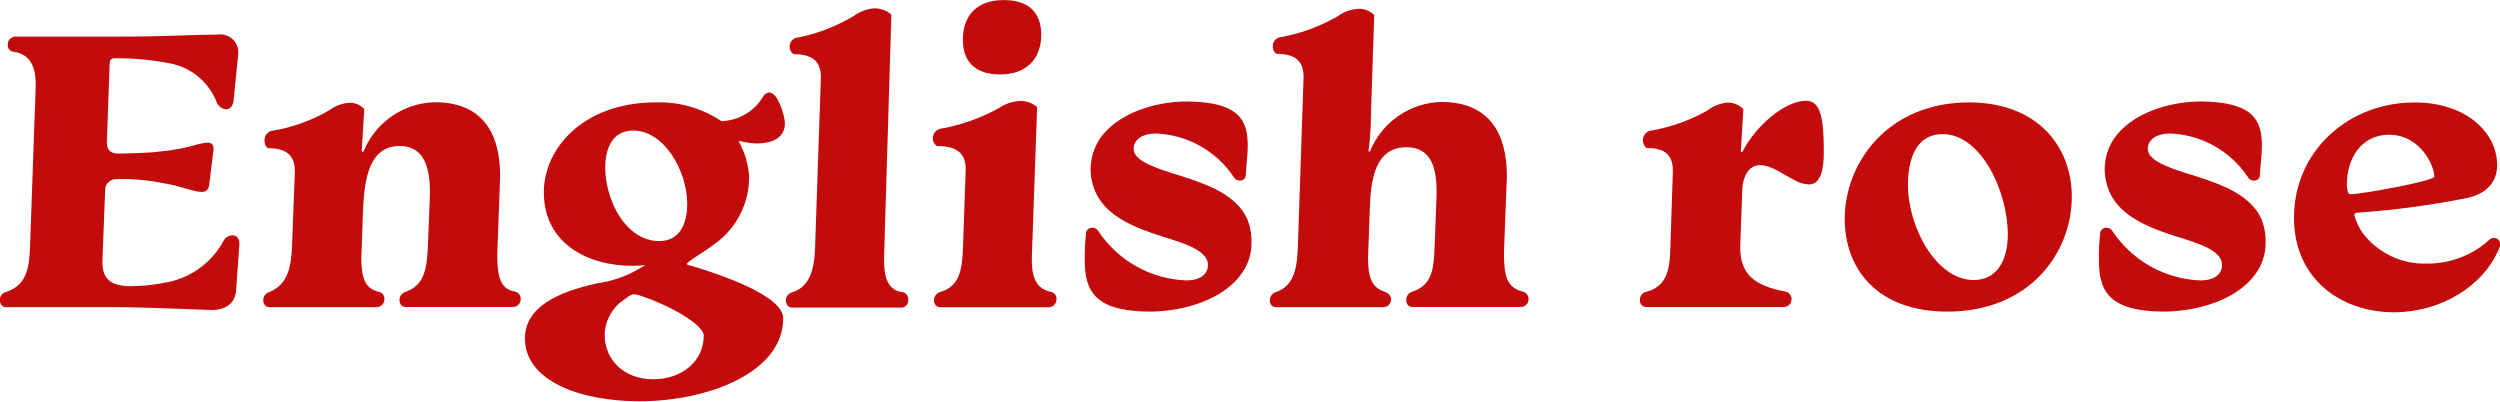
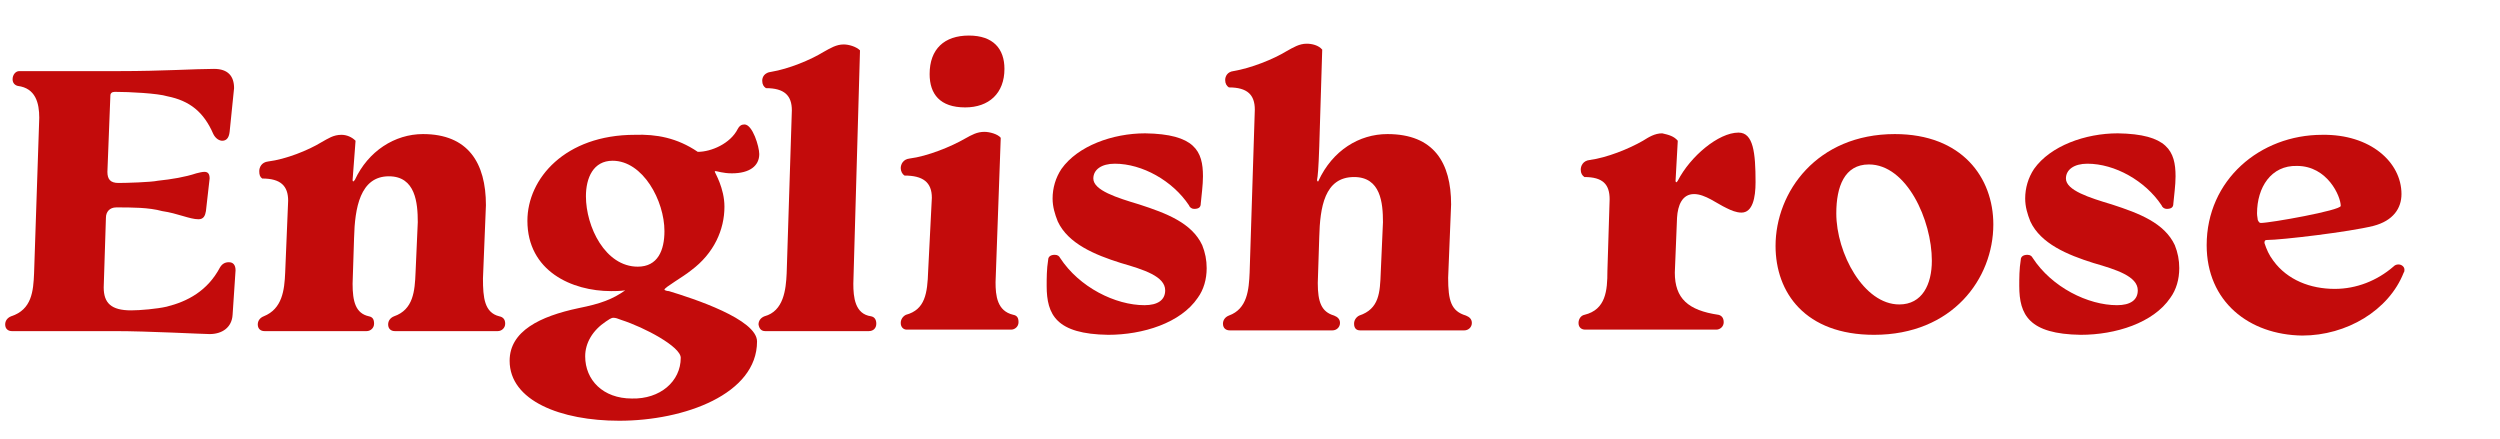
- <svg xmlns="http://www.w3.org/2000/svg" id="Layer_1" data-name="Layer 1" viewBox="0 0 323.8 52.01">
-   <defs>
-     <style>.cls-1{isolation:isolate;}.cls-2{fill:#c30b0b;}</style>
-   </defs>
-   <g class="cls-1">
-     <g class="cls-1">
-       <path class="cls-2" d="M16.11,9.26C22,9.26,26.32,9,28.93,9a2.33,2.33,0,0,1,2.66,2.61L31,17.5c-.11.85-.48,1.17-1,1.17a1.39,1.39,0,0,1-1.17-.85,8.12,8.12,0,0,0-6.17-5.11,35.24,35.24,0,0,0-7.07-.64.57.57,0,0,0-.64.54l-.37,10.31c0,1,.42,1.49,1.49,1.49s4.41-.1,5.31-.26a25.24,25.24,0,0,0,5.22-1A4.32,4.32,0,0,1,27.65,23c.53,0,.75.26.75.85l-.54,4.41c-.05.59-.26,1.12-.95,1.12-1.17,0-2.77-.8-4.95-1.12a25.84,25.84,0,0,0-6.17-.53,1.38,1.38,0,0,0-1.43,1.38L14,38.45c0,2.13,1,3.14,3.72,3.14a24.72,24.72,0,0,0,4.78-.53,10.6,10.6,0,0,0,7.18-5.32A1.34,1.34,0,0,1,30.84,35c.59,0,.91.43.91,1.12l-.43,6c-.11,1.7-1.38,2.55-3.14,2.55-.9,0-8.35-.37-12.76-.37H1.6a.8.8,0,0,1-.86-.9,1,1,0,0,1,.8-1.07c2.77-.9,3-3.4,3.09-5.85l.74-20.95c0-2-.48-4-2.92-4.31a.83.83,0,0,1-.7-.9,1,1,0,0,1,.91-1.06Z" transform="translate(-0.74 -4.52)" />
-     </g>
-     <g class="cls-1">
-       <path class="cls-2" d="M57.06,17.76c6.12,0,8.46,3.94,8.46,9.58l-.37,9.94c0,2.55.16,4.63,2.23,5a.94.94,0,0,1,.8,1,1,1,0,0,1-1,1H53.34a.8.8,0,0,1-.85-.9,1.09,1.09,0,0,1,.8-1.07c2.55-.85,2.76-3.4,2.87-5.9l.27-6.75c0-2.61-.32-6.23-3.94-6.23-3.93,0-4.57,4.31-4.73,8.3l-.22,6.17c0,2.39.38,4,2.24,4.41a.89.89,0,0,1,.74,1,1,1,0,0,1-1,1H35.69a.82.82,0,0,1-.85-.9,1.08,1.08,0,0,1,.79-1.07c2.5-1,2.82-3.45,2.93-5.9l.37-9.73c0-2-1-3-3.51-3a1.16,1.16,0,0,1-.42-1,1.22,1.22,0,0,1,1.17-1.28,21.77,21.77,0,0,0,7.17-2.6,4.93,4.93,0,0,1,2.66-1,2.62,2.62,0,0,1,1.92.8L47.6,24c0,.16,0,.21.1.21s.11-.05.16-.16A10.24,10.24,0,0,1,57.06,17.76Z" transform="translate(-0.74 -4.52)" />
-     </g>
-     <g class="cls-1">
-       <path class="cls-2" d="M94.18,20.21a6.48,6.48,0,0,0,5.37-3.14,1,1,0,0,1,.85-.58c1.06,0,2,3,2,4,0,1.65-1.28,2.61-3.67,2.61a9.79,9.79,0,0,1-2.18-.32c-.06,0-.11,0-.11.1a10.44,10.44,0,0,1,1.33,4.68,10.64,10.64,0,0,1-4.47,8.56c-1.06.85-3.61,2.29-3.61,2.61a1,1,0,0,0,.58.21c3.3,1,11.91,3.78,11.91,6.81,0,7.07-9.84,10.74-18.61,10.74-7.87,0-14.84-2.71-14.84-8.14,0-4,4.15-6,9.31-7.12a15.22,15.22,0,0,0,6.28-2.39,11.36,11.36,0,0,1-1.81.1c-5.32,0-11.33-2.66-11.33-9.52,0-5.69,5.11-11.64,14.52-11.64A14.43,14.43,0,0,1,94.18,20.21ZM91.89,48c0-1.54-4.89-4.1-8-5.11a3.76,3.76,0,0,0-1.06-.26,1.92,1.92,0,0,0-1,.53,5.65,5.65,0,0,0-2.77,4.73c0,3.19,2.45,5.75,6.28,5.75S91.89,51.21,91.89,48ZM79.13,26.22c0,4.15,2.6,9.52,7,9.52,2.66,0,3.62-2.24,3.62-4.84,0-4.15-2.93-9.47-7-9.47C80.08,21.43,79.13,23.72,79.13,26.22Z" transform="translate(-0.74 -4.52)" />
-       <path class="cls-2" d="M115.24,38c0,1.76.16,4.1,2.39,4.36a.89.89,0,0,1,.74,1,.91.91,0,0,1-1,1h-14c-.48,0-.8-.32-.85-.9a1.09,1.09,0,0,1,.79-1.07c2.56-.74,2.93-3.56,3-5.85l.75-22c0-2-1-3-3.51-3a1.1,1.1,0,0,1-.54-1,1.16,1.16,0,0,1,1.17-1.17A23,23,0,0,0,111.3,6.6a5.23,5.23,0,0,1,2.66-1,3.39,3.39,0,0,1,2.23.8Z" transform="translate(-0.74 -4.52)" />
-       <path class="cls-2" d="M125.82,26.43c0-2.07-1.17-3-3.72-3a1.12,1.12,0,0,1-.54-1,1.25,1.25,0,0,1,1.17-1.27,24.25,24.25,0,0,0,7.5-2.71,5.21,5.21,0,0,1,2.61-.85,3.29,3.29,0,0,1,2.23.79l-.69,19.52c0,1.81.16,3.93,2.45,4.41a.87.87,0,0,1,.74,1,1,1,0,0,1-1,1H122.52a.82.82,0,0,1-.8-.9,1.1,1.1,0,0,1,.75-1.07c2.55-.69,2.92-2.92,3-5.9ZM135.6,9c0,3.3-2.07,5.16-5.31,5.16-3.41,0-4.84-1.81-4.84-4.47,0-3.35,2-5.16,5.26-5.16C134.11,4.52,135.6,6.28,135.6,9Z" transform="translate(-0.74 -4.52)" />
-       <path class="cls-2" d="M162.35,23.45c0,1.17-.21,2.61-.26,3.73,0,.48-.32.74-.86.74a.92.92,0,0,1-.74-.53,12.7,12.7,0,0,0-10-5.58c-1.8,0-2.92.79-2.92,2,0,1.65,3.24,2.6,6.17,3.51,3.67,1.17,7.07,2.5,8.51,5.47a7.69,7.69,0,0,1,.58,3.09,6.72,6.72,0,0,1-1.22,4c-2.34,3.4-7.45,5-12.07,5-7-.06-8.3-2.66-8.3-6.65a26.23,26.23,0,0,1,.16-3.46.75.75,0,0,1,.85-.74.8.8,0,0,1,.75.43,14.33,14.33,0,0,0,11.37,6.38c1.76,0,2.82-.75,2.82-2,0-1.86-2.92-2.77-6-3.72-3.51-1.12-7.07-2.56-8.5-5.59a7.58,7.58,0,0,1-.7-3.08,7.31,7.31,0,0,1,1.23-4c2.18-3.14,6.86-4.79,11.32-4.79C161.29,17.76,162.35,20.1,162.35,23.45Z" transform="translate(-0.74 -4.52)" />
-       <path class="cls-2" d="M195.91,27.34l-.38,9.94c0,3.08.43,4.47,2.4,5a1,1,0,0,1,.79,1,1,1,0,0,1-.95,1H183.68c-.48,0-.8-.32-.8-.9a1.08,1.08,0,0,1,.74-1.07c2.71-.85,2.82-3.14,2.93-5.85l.26-6.8c0-2.61-.26-6.07-3.93-6.07-4,0-4.63,4.15-4.73,8.14l-.22,6.17c0,2.6.48,3.88,2.18,4.41.48.21.8.48.8,1a1,1,0,0,1-1,1H166.07a.8.8,0,0,1-.85-.9,1.09,1.09,0,0,1,.8-1.07c2.5-.85,2.71-3.45,2.82-5.85l.74-22c0-2-1-3-3.51-3a1.07,1.07,0,0,1-.47-1,1.14,1.14,0,0,1,1.11-1.17,23.07,23.07,0,0,0,7.23-2.66,5.13,5.13,0,0,1,2.66-1,2.86,2.86,0,0,1,2.13.8l-.43,13.08A34.18,34.18,0,0,1,178,24c0,.11,0,.16.1.16a.11.11,0,0,0,.11-.11,10.27,10.27,0,0,1,9.25-6.33C193.57,17.76,195.91,21.7,195.91,27.34Z" transform="translate(-0.74 -4.52)" />
-       <path class="cls-2" d="M226.54,18.67,226.22,24c0,.16.05.21.11.21s.1-.05.16-.16c1.7-3.29,5.47-6.48,8.18-6.48,2,0,2.29,2.65,2.29,6.7,0,2.07-.37,4.14-1.91,4.14a3.94,3.94,0,0,1-2-.63c-1.33-.64-2.88-1.87-4.36-1.87s-2.24,1.55-2.29,3.19l-.27,7.45c0,3.46,1.81,5,5.91,5.74a1,1,0,0,1,.74,1,1,1,0,0,1-1,1H214a.82.82,0,0,1-.85-.9,1,1,0,0,1,.8-1.07c2.92-.74,3.08-3.35,3.14-5.9l.32-9.73c0-2-.86-3-3.41-3a1.23,1.23,0,0,1-.48-1,1.27,1.27,0,0,1,1.23-1.28,22.72,22.72,0,0,0,7.17-2.6,4.77,4.77,0,0,1,2.61-1A2.73,2.73,0,0,1,226.54,18.67Z" transform="translate(-0.74 -4.52)" />
-       <path class="cls-2" d="M269.08,30c0,7.28-5.48,14.88-16.11,14.88-9.25,0-13.3-5.69-13.3-12,0-7.29,5.59-15.1,16.12-15.1C264.88,17.82,269.08,23.72,269.08,30Zm-21.22-1.49c0,5.42,3.67,12.28,8.51,12.28,3.09,0,4.42-2.66,4.42-5.9,0-5.53-3.41-13-8.46-13C249,21.91,247.86,24.94,247.86,28.51Z" transform="translate(-0.74 -4.52)" />
-       <path class="cls-2" d="M293.7,23.45c0,1.17-.21,2.61-.26,3.73,0,.48-.32.74-.85.74a.92.92,0,0,1-.75-.53,12.7,12.7,0,0,0-10-5.58c-1.8,0-2.92.79-2.92,2,0,1.65,3.24,2.6,6.17,3.51,3.67,1.17,7.07,2.5,8.51,5.47a7.69,7.69,0,0,1,.58,3.09,6.72,6.72,0,0,1-1.22,4c-2.34,3.4-7.45,5-12.07,5-7-.06-8.3-2.66-8.3-6.65a26.23,26.23,0,0,1,.16-3.46.75.75,0,0,1,.85-.74.8.8,0,0,1,.75.43,14.33,14.33,0,0,0,11.38,6.38c1.75,0,2.81-.75,2.81-2,0-1.86-2.92-2.77-6-3.72-3.51-1.12-7.08-2.56-8.51-5.59a7.57,7.57,0,0,1-.69-3.08,7.3,7.3,0,0,1,1.22-4c2.18-3.14,6.86-4.79,11.33-4.79C292.64,17.76,293.7,20.1,293.7,23.45Z" transform="translate(-0.74 -4.52)" />
-       <path class="cls-2" d="M324.17,25.9c0,1.92-1.06,3.62-3.82,4.25A111.8,111.8,0,0,1,306,32.07c-.21,0-.32.11-.32.37a7.37,7.37,0,0,0,1.17,2.39,10.05,10.05,0,0,0,8.29,3.83,11.88,11.88,0,0,0,7.93-3,.86.86,0,0,1,.69-.32.78.78,0,0,1,.8.75,1.17,1.17,0,0,1-.06.42c-2,5.11-7.71,8.46-13.72,8.46-7.18-.06-12.92-4.58-12.92-12.23,0-8.78,7.18-14.95,15.58-14.95C320,17.76,324.17,21.59,324.17,25.9Zm-19.46,2.55a2.71,2.71,0,0,0,.11.85c.05.22.16.38.42.38,1.28,0,10.8-1.71,10.8-2.29,0-1.33-1.76-5.42-5.9-5.42C306.57,22,304.71,25,304.71,28.45Z" transform="translate(-0.74 -4.52)" />
-     </g>
+ <svg xmlns="http://www.w3.org/2000/svg" version="1.1" id="Layer_1" x="0px" y="0px" viewBox="0 0 337.5 59.2" style="enable-background:new 0 0 337.5 59.2;" xml:space="preserve">
+   <style type="text/css">
+ 	.st0{fill:#C30B0B;}
+ </style>
+   <g>
+     <path class="st0" d="M16.1,9.6c5.9,0,10.2-0.3,12.8-0.3c1.9,0,2.7,1,2.7,2.6L31,17.8c-0.1,0.9-0.5,1.2-1,1.2   c-0.4,0-0.9-0.3-1.2-0.9c-1.3-3-3.2-4.5-6.2-5.1c-1.3-0.4-5.1-0.6-7.1-0.6c-0.4,0-0.6,0.2-0.6,0.5l-0.4,10.3c0,1,0.4,1.5,1.5,1.5   c1,0,4.4-0.1,5.3-0.3c1.9-0.2,3.7-0.5,5.2-1c0.4-0.1,0.8-0.2,1.1-0.2c0.5,0,0.7,0.3,0.7,0.9l-0.5,4.4c-0.1,0.6-0.3,1.1-1,1.1   c-1.2,0-2.8-0.8-4.9-1.1C20.1,28,17.8,28,15.7,28c-0.9,0-1.4,0.6-1.4,1.4L14,38.8c0,2.1,1,3.1,3.7,3.1c1.2,0,3.5-0.2,4.8-0.5   c2.8-0.7,5.5-2.1,7.2-5.3c0.3-0.5,0.7-0.7,1.2-0.7c0.6,0,0.9,0.4,0.9,1.1l-0.4,6c-0.1,1.7-1.4,2.6-3.1,2.6c-0.9,0-8.3-0.4-12.8-0.4   H1.6c-0.5,0-0.9-0.3-0.9-0.9c0-0.5,0.3-0.9,0.8-1.1c2.8-0.9,3-3.4,3.1-5.8l0.7-21c0-2-0.5-4-2.9-4.3c-0.4-0.1-0.7-0.4-0.7-0.9   c0-0.6,0.4-1.1,0.9-1.1C2.6,9.6,16.1,9.6,16.1,9.6z" />
+   </g>
+   <g>
+     <path class="st0" d="M57.1,18.1c6.1,0,8.5,3.9,8.5,9.6l-0.4,9.9c0,2.6,0.2,4.6,2.2,5.1c0.5,0.1,0.8,0.4,0.8,1s-0.5,1-1,1H53.3   c-0.5,0-0.9-0.3-0.9-0.9c0-0.5,0.3-0.9,0.8-1.1c2.6-0.9,2.8-3.4,2.9-5.9l0.3-6.8c0-2.6-0.3-6.2-3.9-6.2c-3.9,0-4.6,4.3-4.7,8.3   l-0.2,6.2c0,2.4,0.4,4,2.2,4.4c0.5,0.1,0.7,0.4,0.7,1s-0.5,1-1,1H35.7c-0.5,0-0.9-0.3-0.9-0.9c0-0.5,0.3-0.9,0.8-1.1   c2.5-1,2.8-3.5,2.9-5.9l0.4-9.7c0-2-1-3-3.5-3c-0.3-0.2-0.4-0.5-0.4-1s0.3-1.2,1.2-1.3c2.4-0.3,5.4-1.5,7.2-2.6   c0.9-0.5,1.6-1,2.7-1c0.7,0,1.4,0.3,1.9,0.8l-0.4,5.3c0,0.2,0.1,0.2,0.1,0.2s0.1-0.1,0.2-0.2C49.7,20.4,53.3,18.1,57.1,18.1z" />
+   </g>
+   <g>
+     <path class="st0" d="M94.2,20.5c1.8,0,4.4-1.1,5.4-3.1c0.2-0.4,0.5-0.6,0.9-0.6c1.1,0,2,3,2,4c0,1.6-1.3,2.6-3.7,2.6   c-1.2,0-2-0.3-2.2-0.3c-0.1,0-0.1,0-0.1,0.1s1.3,2.2,1.3,4.7c0,3.1-1.4,6.3-4.5,8.6c-1.1,0.9-3.6,2.3-3.6,2.6   c0,0.1,0.4,0.2,0.6,0.2c3.3,1,11.9,3.8,11.9,6.8c0,7.1-9.8,10.7-18.6,10.7c-7.9,0-14.8-2.7-14.8-8.1c0-4,4.1-6,9.3-7.1   c3-0.6,4.6-1.2,6.3-2.4c-0.8,0.1-1.3,0.1-1.9,0.1c-5.3,0-11.3-2.7-11.3-9.5c0-5.7,5.1-11.6,14.5-11.6   C88.6,18.1,91.4,18.6,94.2,20.5z M91.9,48.3c0-1.5-4.9-4.1-8-5.1c-0.5-0.2-0.8-0.3-1.1-0.3c-0.3,0-0.7,0.3-1,0.5   C80,44.6,79,46.3,79,48.1c0,3.2,2.4,5.7,6.3,5.7C89.1,53.9,91.9,51.5,91.9,48.3z M79.1,26.5c0,4.1,2.6,9.5,7,9.5   c2.7,0,3.6-2.2,3.6-4.8c0-4.1-2.9-9.5-7-9.5C80.1,21.7,79.1,24,79.1,26.5z" />
+     <path class="st0" d="M115.2,38.3c0,1.8,0.2,4.1,2.4,4.4c0.5,0.1,0.7,0.5,0.7,1c0,0.6-0.4,1-1,1h-14c-0.5,0-0.8-0.3-0.9-0.9   c0-0.5,0.3-0.9,0.8-1.1c2.6-0.7,2.9-3.6,3-5.8l0.7-22c0-2-1-3-3.5-3c-0.3-0.2-0.5-0.5-0.5-1s0.3-1.1,1.2-1.2   c2.4-0.4,5.3-1.6,7.1-2.7c0.9-0.5,1.7-1,2.7-1c0.7,0,1.7,0.3,2.2,0.8L115.2,38.3z" />
+     <path class="st0" d="M125.8,26.7c0-2.1-1.2-3-3.7-3c-0.3-0.2-0.5-0.6-0.5-1c0-0.5,0.3-1.2,1.2-1.3c2.4-0.3,5.6-1.6,7.5-2.7   c0.9-0.5,1.6-0.9,2.6-0.9c0.7,0,1.8,0.3,2.2,0.8l-0.7,19.5c0,1.8,0.2,3.9,2.4,4.4c0.5,0.1,0.7,0.4,0.7,1s-0.5,1-1,1h-14.1   c-0.4,0-0.8-0.3-0.8-0.9c0-0.5,0.3-0.9,0.7-1.1c2.6-0.7,2.9-2.9,3-5.9L125.8,26.7z M135.6,9.3c0,3.3-2.1,5.2-5.3,5.2   c-3.4,0-4.8-1.8-4.8-4.5c0-3.4,2-5.2,5.3-5.2C134.1,4.8,135.6,6.6,135.6,9.3z" />
+     <path class="st0" d="M162.4,23.8c0,1.2-0.2,2.6-0.3,3.7c0,0.5-0.3,0.7-0.9,0.7c-0.3,0-0.6-0.2-0.7-0.5c-2.2-3.3-6.3-5.6-10-5.6   c-1.8,0-2.9,0.8-2.9,2c0,1.6,3.2,2.6,6.2,3.5c3.7,1.2,7.1,2.5,8.5,5.5c0.4,1,0.6,2,0.6,3.1c0,1.5-0.4,2.9-1.2,4   c-2.3,3.4-7.4,5-12.1,5c-7-0.1-8.3-2.7-8.3-6.6c0-1,0-2.3,0.2-3.5c0-0.5,0.4-0.7,0.9-0.7c0.4,0,0.6,0.2,0.7,0.4   c2.6,4,7.5,6.4,11.4,6.4c1.8,0,2.8-0.7,2.8-2c0-1.9-2.9-2.8-6-3.7c-3.5-1.1-7.1-2.6-8.5-5.6c-0.4-1-0.7-2-0.7-3.1   c0-1.4,0.4-2.8,1.2-4c2.2-3.1,6.9-4.8,11.3-4.8C161.3,18.1,162.4,20.4,162.4,23.8z" />
+     <path class="st0" d="M195.9,27.6l-0.4,9.9c0,3.1,0.4,4.5,2.4,5.1c0.5,0.2,0.8,0.5,0.8,1c0,0.6-0.5,1-1,1h-14.1   c-0.5,0-0.8-0.3-0.8-0.9c0-0.5,0.3-0.9,0.7-1.1c2.7-0.9,2.8-3.1,2.9-5.8l0.3-6.8c0-2.6-0.3-6.1-3.9-6.1c-4,0-4.6,4.1-4.7,8.1   l-0.2,6.2c0,2.6,0.5,3.9,2.2,4.4c0.5,0.2,0.8,0.5,0.8,1c0,0.6-0.5,1-1,1H166c-0.5,0-0.9-0.3-0.9-0.9c0-0.5,0.3-0.9,0.8-1.1   c2.5-0.9,2.7-3.5,2.8-5.8l0.7-22c0-2-1-3-3.5-3c-0.3-0.2-0.5-0.5-0.5-1s0.3-1.1,1.1-1.2c2.4-0.4,5.4-1.6,7.2-2.7   c0.9-0.5,1.7-1,2.7-1c0.7,0,1.6,0.2,2.1,0.8l-0.4,13.1c-0.1,3-0.2,4-0.3,4.5c0,0.1,0.1,0.2,0.1,0.2c0.1,0,0.1-0.1,0.1-0.1   c1.9-4.1,5.5-6.3,9.3-6.3C193.6,18.1,195.9,22,195.9,27.6z" />
+     <path class="st0" d="M226.5,19l-0.3,5.4c0,0.2,0.1,0.2,0.1,0.2c0.1,0,0.1-0.1,0.2-0.2c1.7-3.3,5.5-6.5,8.2-6.5c2,0,2.3,2.7,2.3,6.7   c0,2.1-0.4,4.1-1.9,4.1c-0.7,0-1.4-0.3-2-0.6c-1.3-0.6-2.9-1.9-4.4-1.9c-1.6,0-2.2,1.5-2.3,3.2l-0.3,7.4c0,3.5,1.8,5.1,5.9,5.7   c0.4,0.1,0.7,0.4,0.7,1s-0.5,1-1,1H214c-0.5,0-0.9-0.3-0.9-0.9c0-0.5,0.3-1,0.8-1.1c2.9-0.7,3.1-3.3,3.1-5.9l0.3-9.7   c0-2-0.9-3-3.4-3c-0.3-0.2-0.5-0.5-0.5-1s0.3-1.2,1.2-1.3c2.3-0.3,5.3-1.5,7.2-2.6c0.8-0.5,1.6-1,2.6-1   C225.3,18.2,226,18.4,226.5,19z" />
+     <path class="st0" d="M269.1,30.3c0,7.3-5.5,14.9-16.1,14.9c-9.3,0-13.3-5.7-13.3-12c0-7.3,5.6-15.1,16.1-15.1   C264.9,18.1,269.1,24,269.1,30.3z M247.9,28.8c0,5.4,3.7,12.3,8.5,12.3c3.1,0,4.4-2.7,4.4-5.9c0-5.5-3.4-13-8.5-13   C249,22.2,247.9,25.2,247.9,28.8z" />
+     <path class="st0" d="M293.7,23.8c0,1.2-0.2,2.6-0.3,3.7c0,0.5-0.3,0.7-0.9,0.7c-0.3,0-0.6-0.2-0.7-0.5c-2.2-3.3-6.3-5.6-10-5.6   c-1.8,0-2.9,0.8-2.9,2c0,1.6,3.2,2.6,6.2,3.5c3.7,1.2,7.1,2.5,8.5,5.5c0.4,1,0.6,2,0.6,3.1c0,1.5-0.4,2.9-1.2,4   c-2.3,3.4-7.4,5-12.1,5c-7-0.1-8.3-2.7-8.3-6.6c0-1,0-2.3,0.2-3.5c0-0.5,0.4-0.7,0.9-0.7c0.4,0,0.6,0.2,0.7,0.4   c2.6,4,7.5,6.4,11.4,6.4c1.8,0,2.8-0.7,2.8-2c0-1.9-2.9-2.8-6-3.7c-3.5-1.1-7.1-2.6-8.5-5.6c-0.4-1-0.7-2-0.7-3.1   c0-1.4,0.4-2.8,1.2-4c2.2-3.1,6.9-4.8,11.3-4.8C292.6,18.1,293.7,20.4,293.7,23.8z" />
+     <path class="st0" d="M324.2,26.2c0,1.9-1.1,3.6-3.8,4.3c-3.2,0.8-12.4,1.9-14.4,1.9c-0.2,0-0.3,0.1-0.3,0.4   c0.3,0.9,0.6,1.6,1.2,2.4c1.9,2.6,5,3.8,8.3,3.8c2.9,0,5.7-1.1,7.9-3c0.2-0.2,0.4-0.3,0.7-0.3c0.4,0,0.8,0.3,0.8,0.7   c0,0.1,0,0.3-0.1,0.4c-2,5.1-7.7,8.5-13.7,8.5c-7.2-0.1-12.9-4.6-12.9-12.2c0-8.8,7.2-14.9,15.6-14.9   C320,18.1,324.2,21.9,324.2,26.2z M304.7,28.8c0,0.4,0.1,0.7,0.1,0.9c0.1,0.2,0.2,0.4,0.4,0.4c1.3,0,10.8-1.7,10.8-2.3   c0-1.3-1.8-5.4-5.9-5.4C306.6,22.3,304.7,25.3,304.7,28.8z" />
  </g>
</svg>
